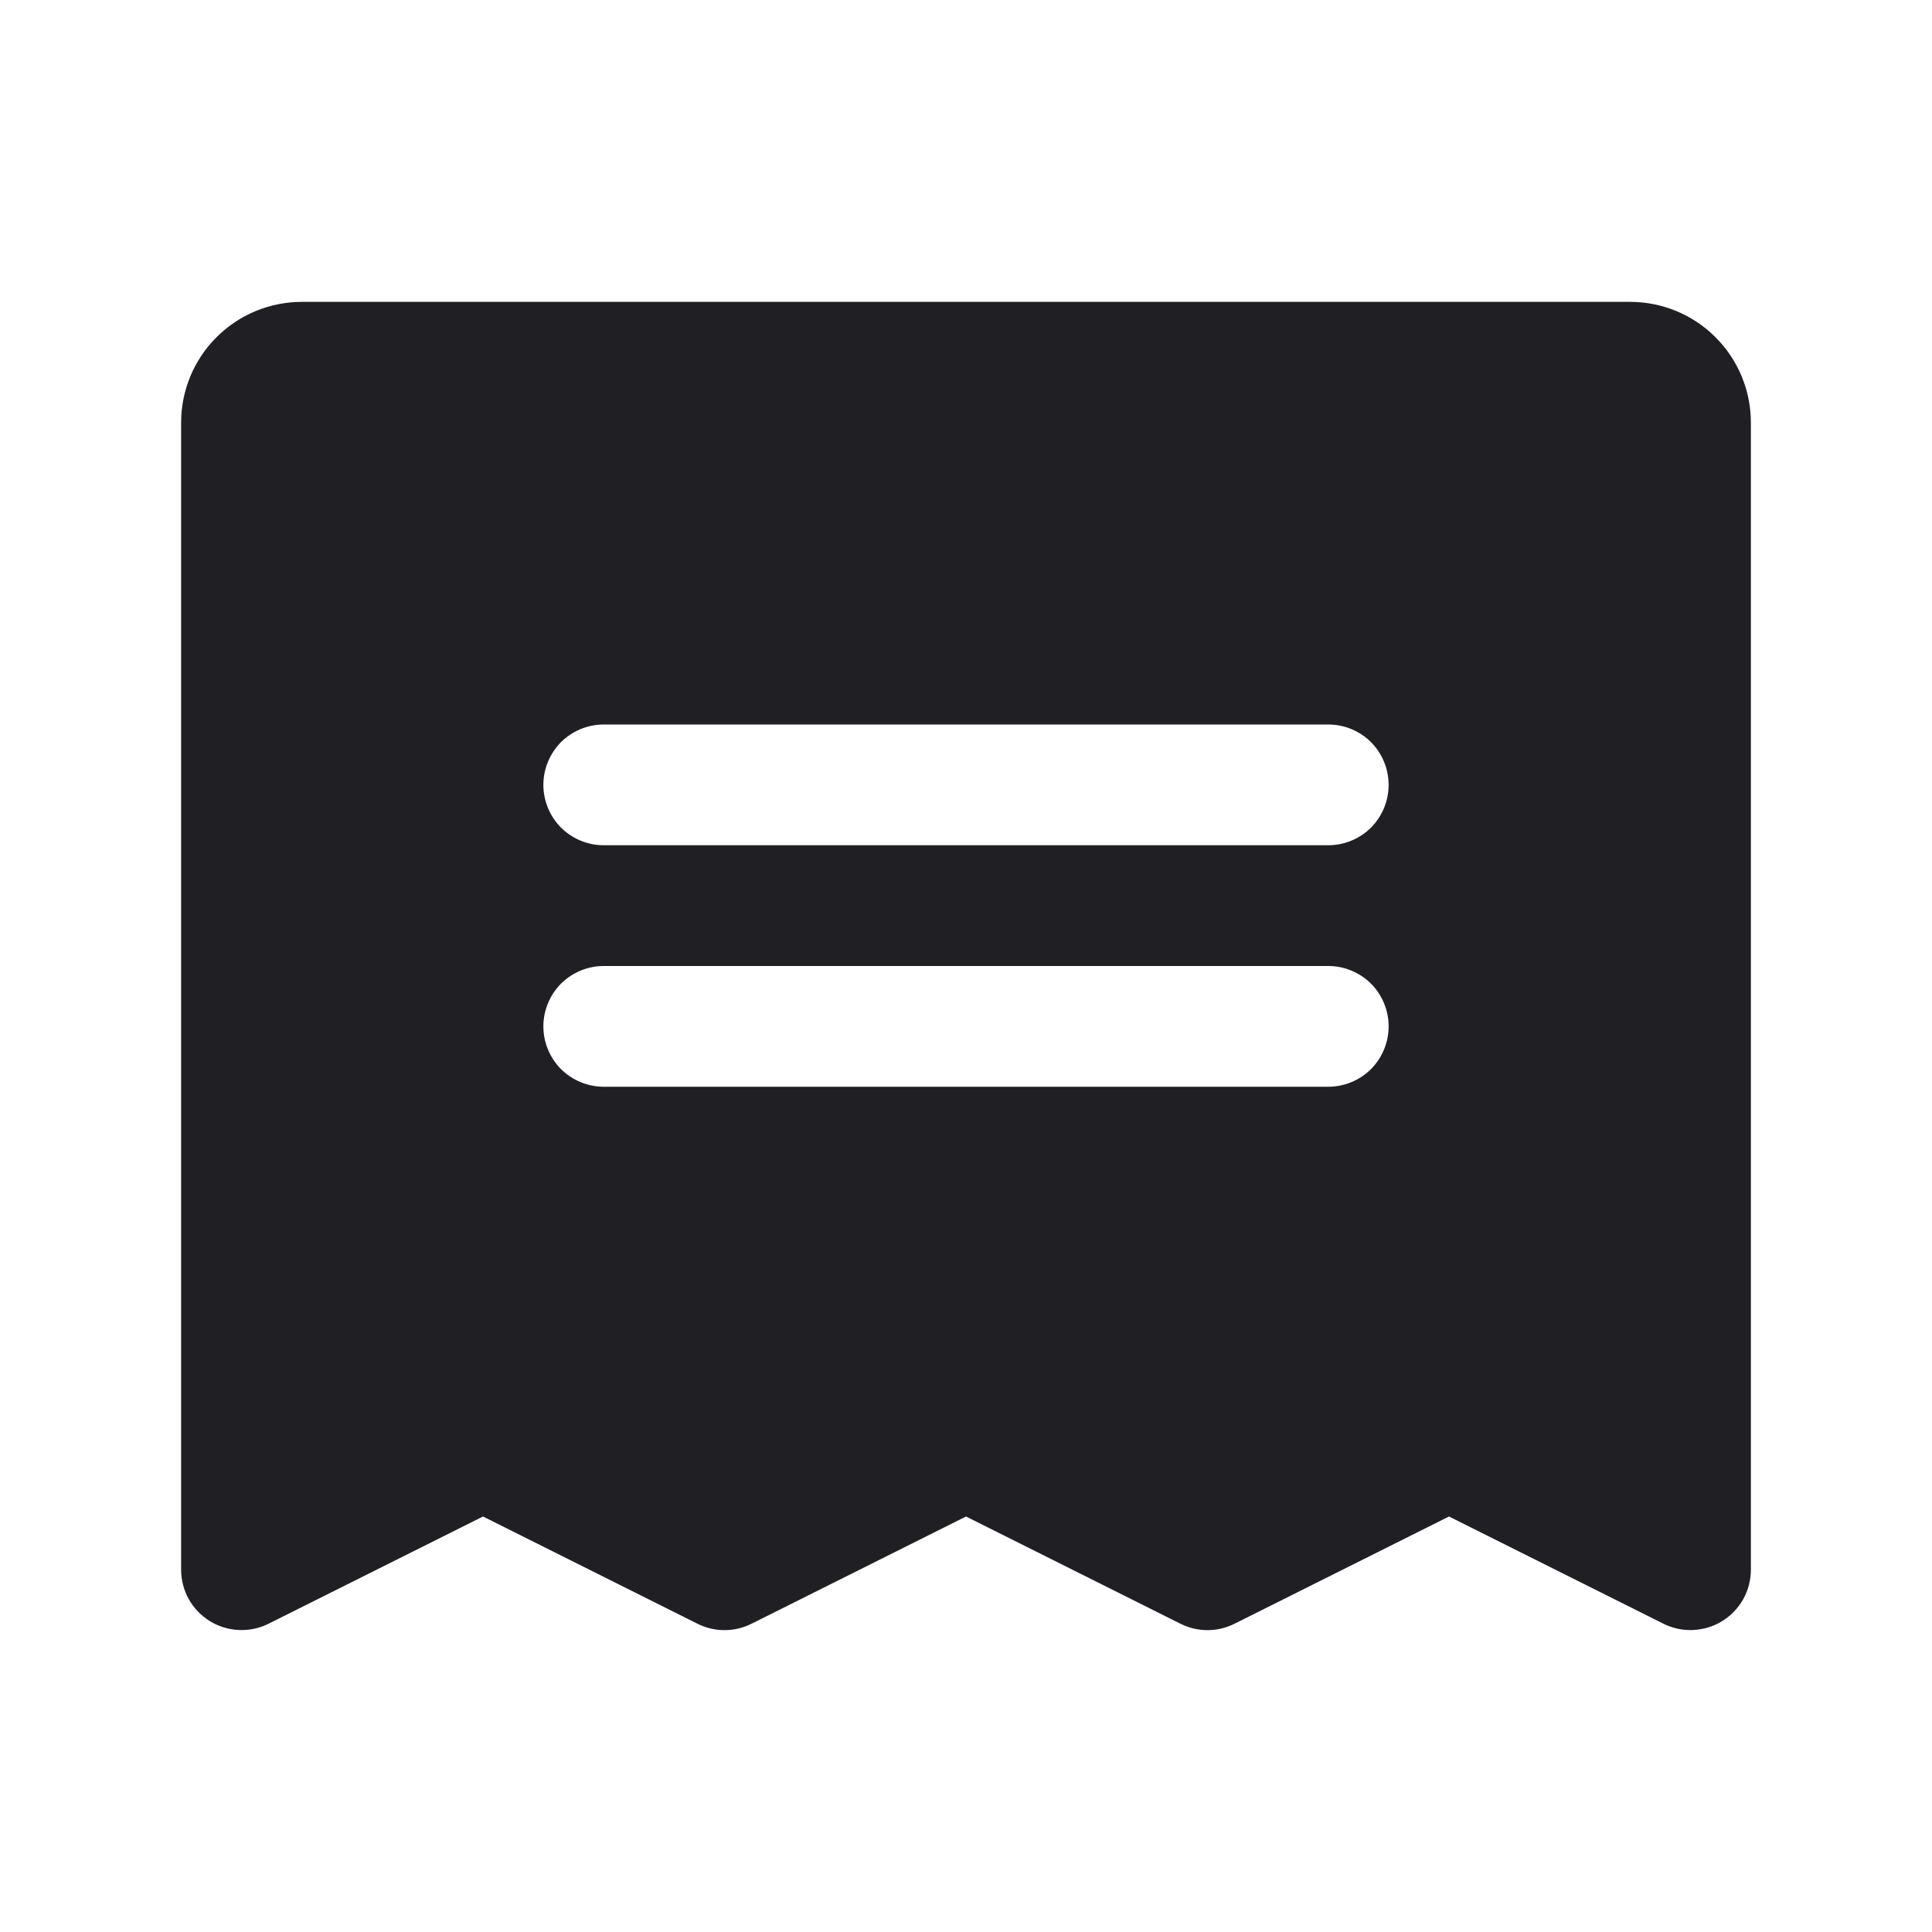
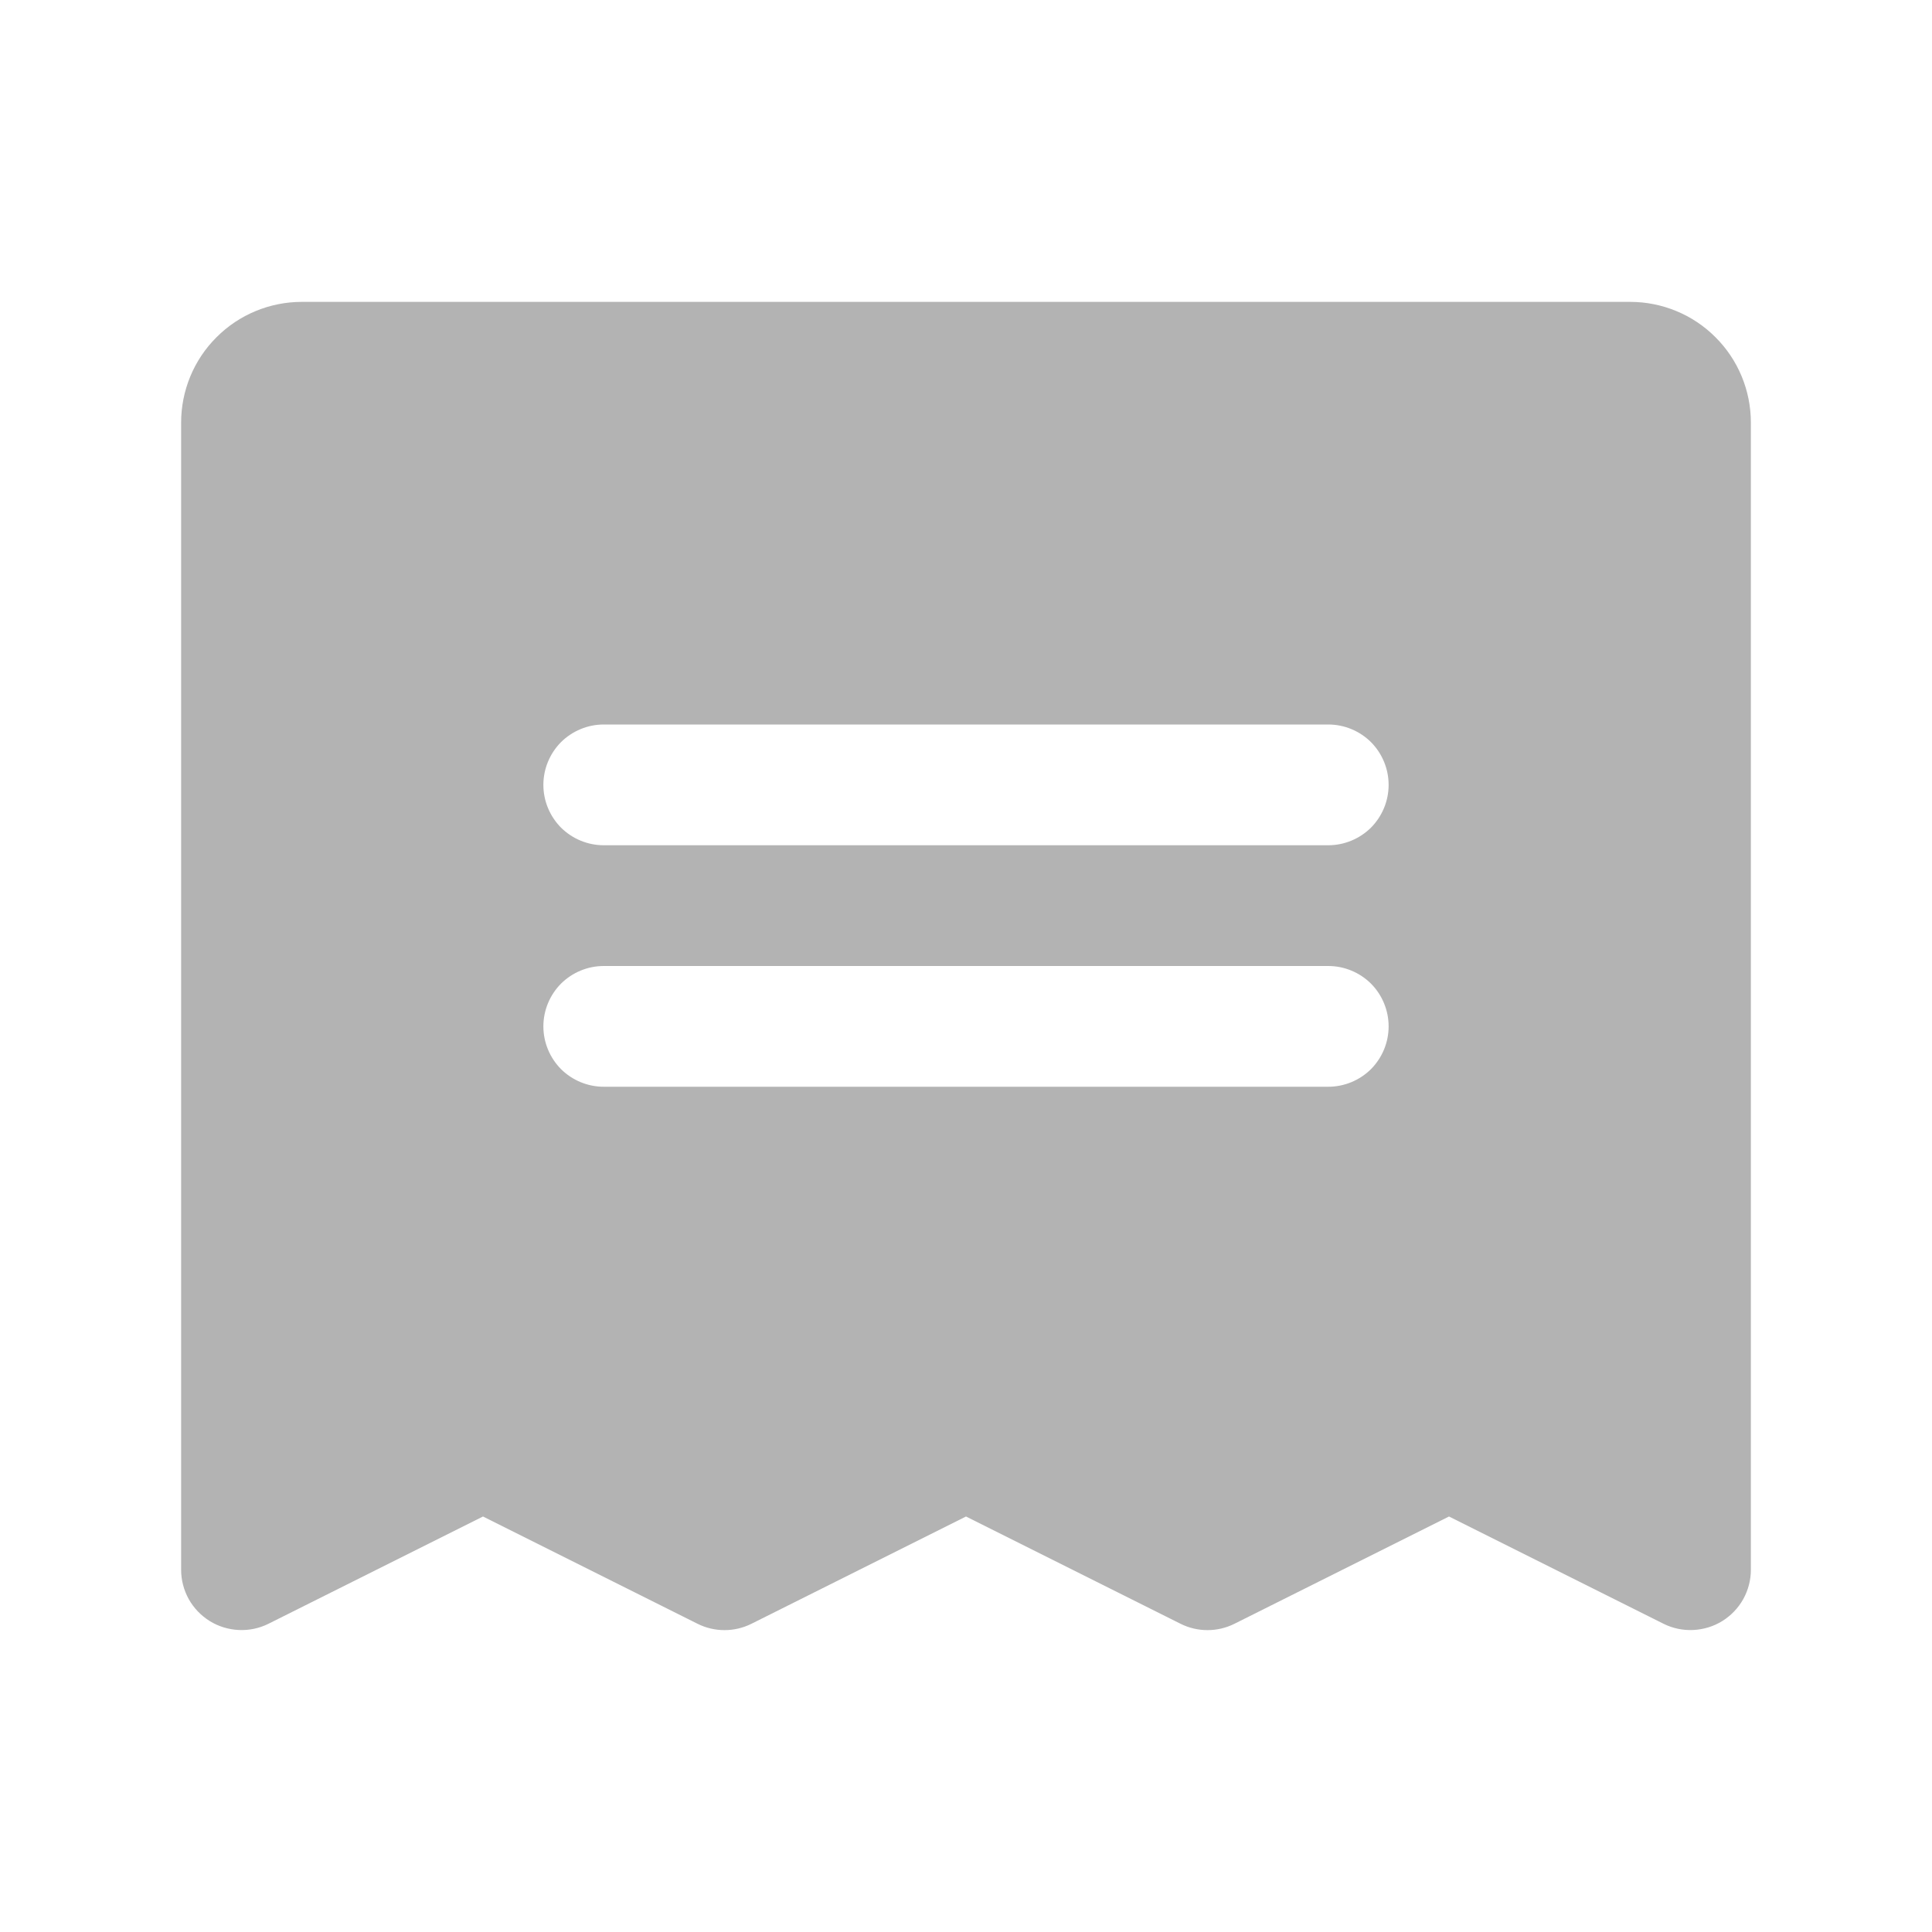
<svg xmlns="http://www.w3.org/2000/svg" width="16" height="16" viewBox="0 0 16 16" fill="none">
-   <path d="M13.5 2.5H2.5C2.235 2.5 1.98 2.605 1.793 2.793C1.605 2.98 1.5 3.235 1.5 3.5V13C1.5 13.085 1.522 13.169 1.563 13.243C1.605 13.318 1.665 13.38 1.737 13.425C1.81 13.47 1.893 13.495 1.978 13.499C2.063 13.503 2.148 13.485 2.224 13.447L4 12.559L5.776 13.447C5.846 13.482 5.922 13.5 6 13.5C6.078 13.5 6.154 13.482 6.224 13.447L8 12.559L9.776 13.447C9.846 13.482 9.922 13.5 10 13.5C10.078 13.5 10.154 13.482 10.224 13.447L12 12.559L13.776 13.447C13.852 13.485 13.937 13.503 14.022 13.499C14.107 13.495 14.19 13.47 14.263 13.425C14.335 13.38 14.395 13.318 14.437 13.243C14.478 13.169 14.5 13.085 14.5 13V3.5C14.5 3.235 14.395 2.98 14.207 2.793C14.02 2.605 13.765 2.5 13.5 2.5ZM11 9H5C4.867 9 4.74 8.947 4.646 8.854C4.553 8.76 4.5 8.633 4.5 8.5C4.5 8.367 4.553 8.24 4.646 8.146C4.74 8.053 4.867 8 5 8H11C11.133 8 11.26 8.053 11.354 8.146C11.447 8.24 11.5 8.367 11.5 8.5C11.5 8.633 11.447 8.76 11.354 8.854C11.26 8.947 11.133 9 11 9ZM11 7H5C4.867 7 4.74 6.947 4.646 6.854C4.553 6.76 4.5 6.633 4.5 6.5C4.5 6.367 4.553 6.24 4.646 6.146C4.74 6.053 4.867 6 5 6H11C11.133 6 11.26 6.053 11.354 6.146C11.447 6.24 11.5 6.367 11.5 6.5C11.5 6.633 11.447 6.76 11.354 6.854C11.26 6.947 11.133 7 11 7Z" fill="#201F24" />
+   <path d="M13.5 2.5H2.5C2.235 2.5 1.98 2.605 1.793 2.793C1.605 2.98 1.5 3.235 1.5 3.5V13C1.5 13.085 1.522 13.169 1.563 13.243C1.605 13.318 1.665 13.38 1.737 13.425C1.81 13.47 1.893 13.495 1.978 13.499C2.063 13.503 2.148 13.485 2.224 13.447L4 12.559L5.776 13.447C5.846 13.482 5.922 13.5 6 13.5C6.078 13.5 6.154 13.482 6.224 13.447L8 12.559L9.776 13.447C9.846 13.482 9.922 13.5 10 13.5C10.078 13.5 10.154 13.482 10.224 13.447L12 12.559L13.776 13.447C13.852 13.485 13.937 13.503 14.022 13.499C14.107 13.495 14.19 13.47 14.263 13.425C14.335 13.38 14.395 13.318 14.437 13.243C14.478 13.169 14.5 13.085 14.5 13V3.5C14.5 3.235 14.395 2.98 14.207 2.793C14.02 2.605 13.765 2.5 13.5 2.5ZM11 9H5C4.867 9 4.74 8.947 4.646 8.854C4.553 8.76 4.5 8.633 4.5 8.5C4.5 8.367 4.553 8.24 4.646 8.146C4.74 8.053 4.867 8 5 8H11C11.133 8 11.26 8.053 11.354 8.146C11.447 8.24 11.5 8.367 11.5 8.5C11.5 8.633 11.447 8.76 11.354 8.854C11.26 8.947 11.133 9 11 9ZM11 7H5C4.867 7 4.74 6.947 4.646 6.854C4.553 6.76 4.5 6.633 4.5 6.5C4.5 6.367 4.553 6.24 4.646 6.146C4.74 6.053 4.867 6 5 6H11C11.133 6 11.26 6.053 11.354 6.146C11.447 6.24 11.5 6.367 11.5 6.5C11.5 6.633 11.447 6.76 11.354 6.854C11.26 6.947 11.133 7 11 7Z" fill="#B3B3B3" />
</svg>
